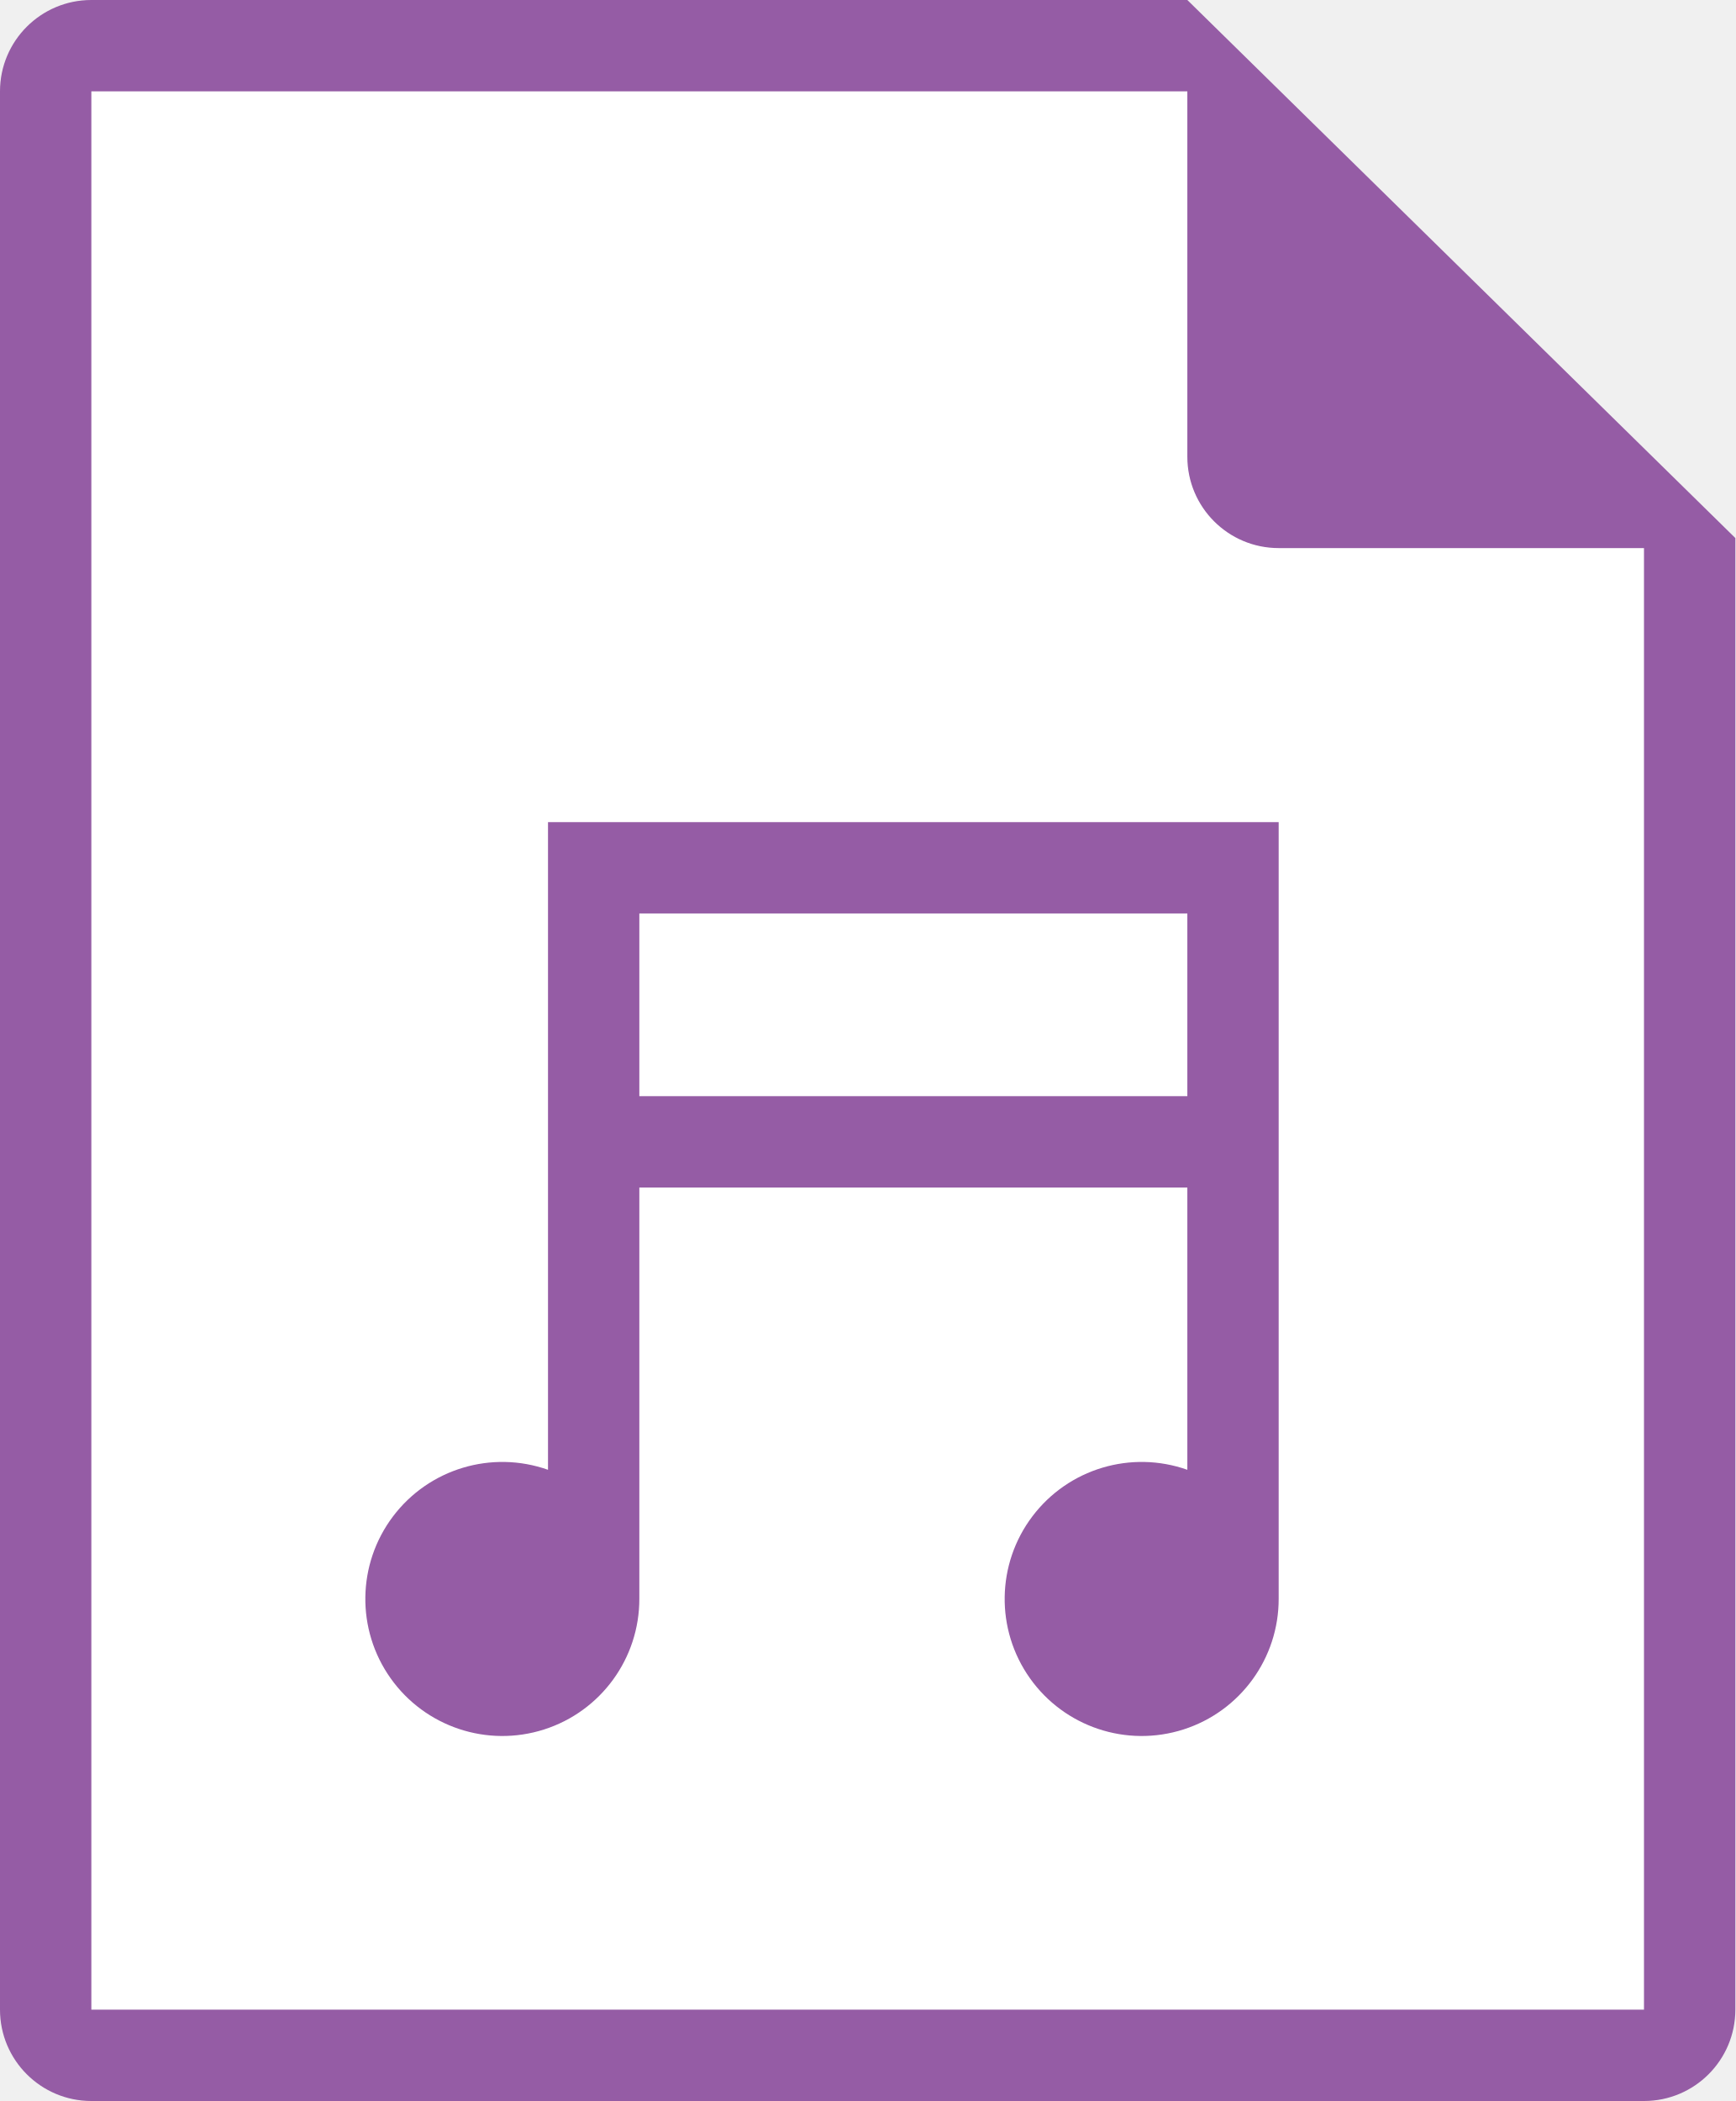
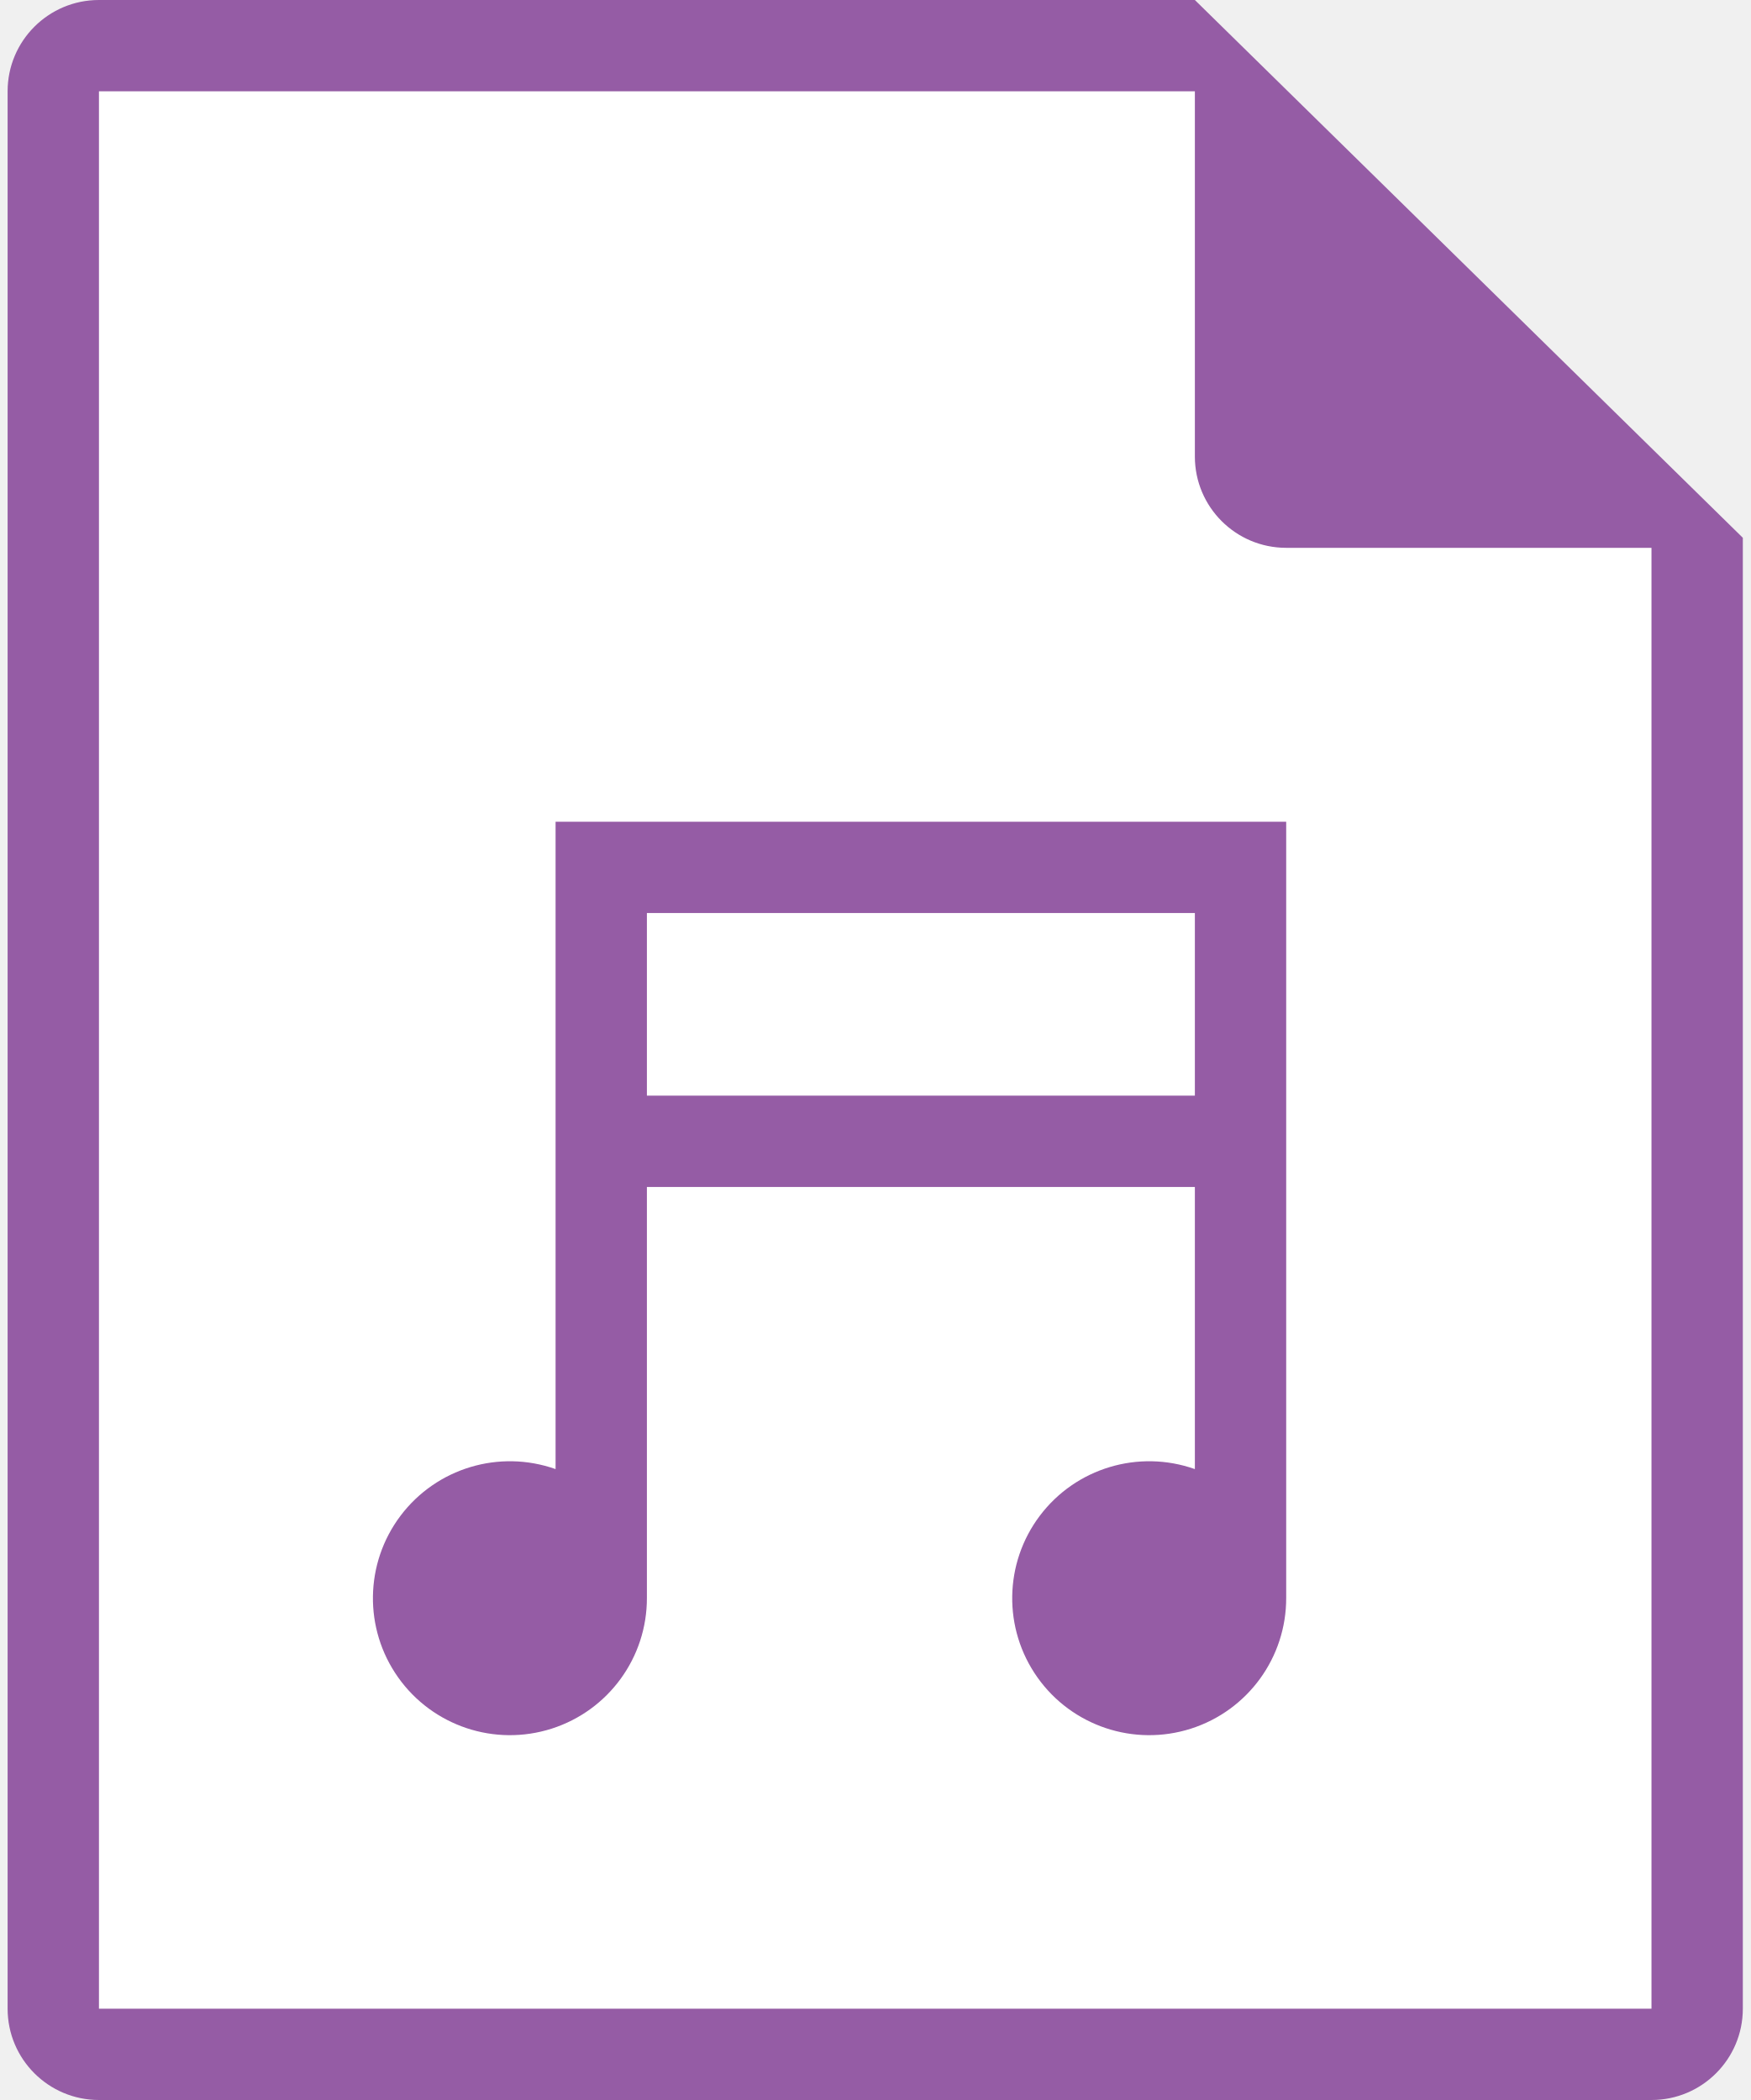
- <svg xmlns="http://www.w3.org/2000/svg" viewBox="0 0 19 23">
+ <svg xmlns="http://www.w3.org/2000/svg" height="120px" width="100px" viewBox="0 0 19 23">
  <defs>
    <style>.a{fill:#fff;}.b{fill:#955ca5;}</style>
  </defs>
  <path d="M18 22H1V1h12l5 5v16" class="a" />
  <path d="M13 0H1a1 1 0 0 0-1 1v21a1 1 0 0 0 1 1h17a1 1 0 0 0 1-1V5.89zm5 22H1V1h12v4a1 1 0 0 0 1 1h4z" class="b" />
  <path d="M13 16.09V13H7v4.5a1.5 1.5 0 1 1-1-1.41V9h8v8.5a1.5 1.5 0 1 1-1-1.41zM7 12h6v-2H7z" class="b" />
</svg>
